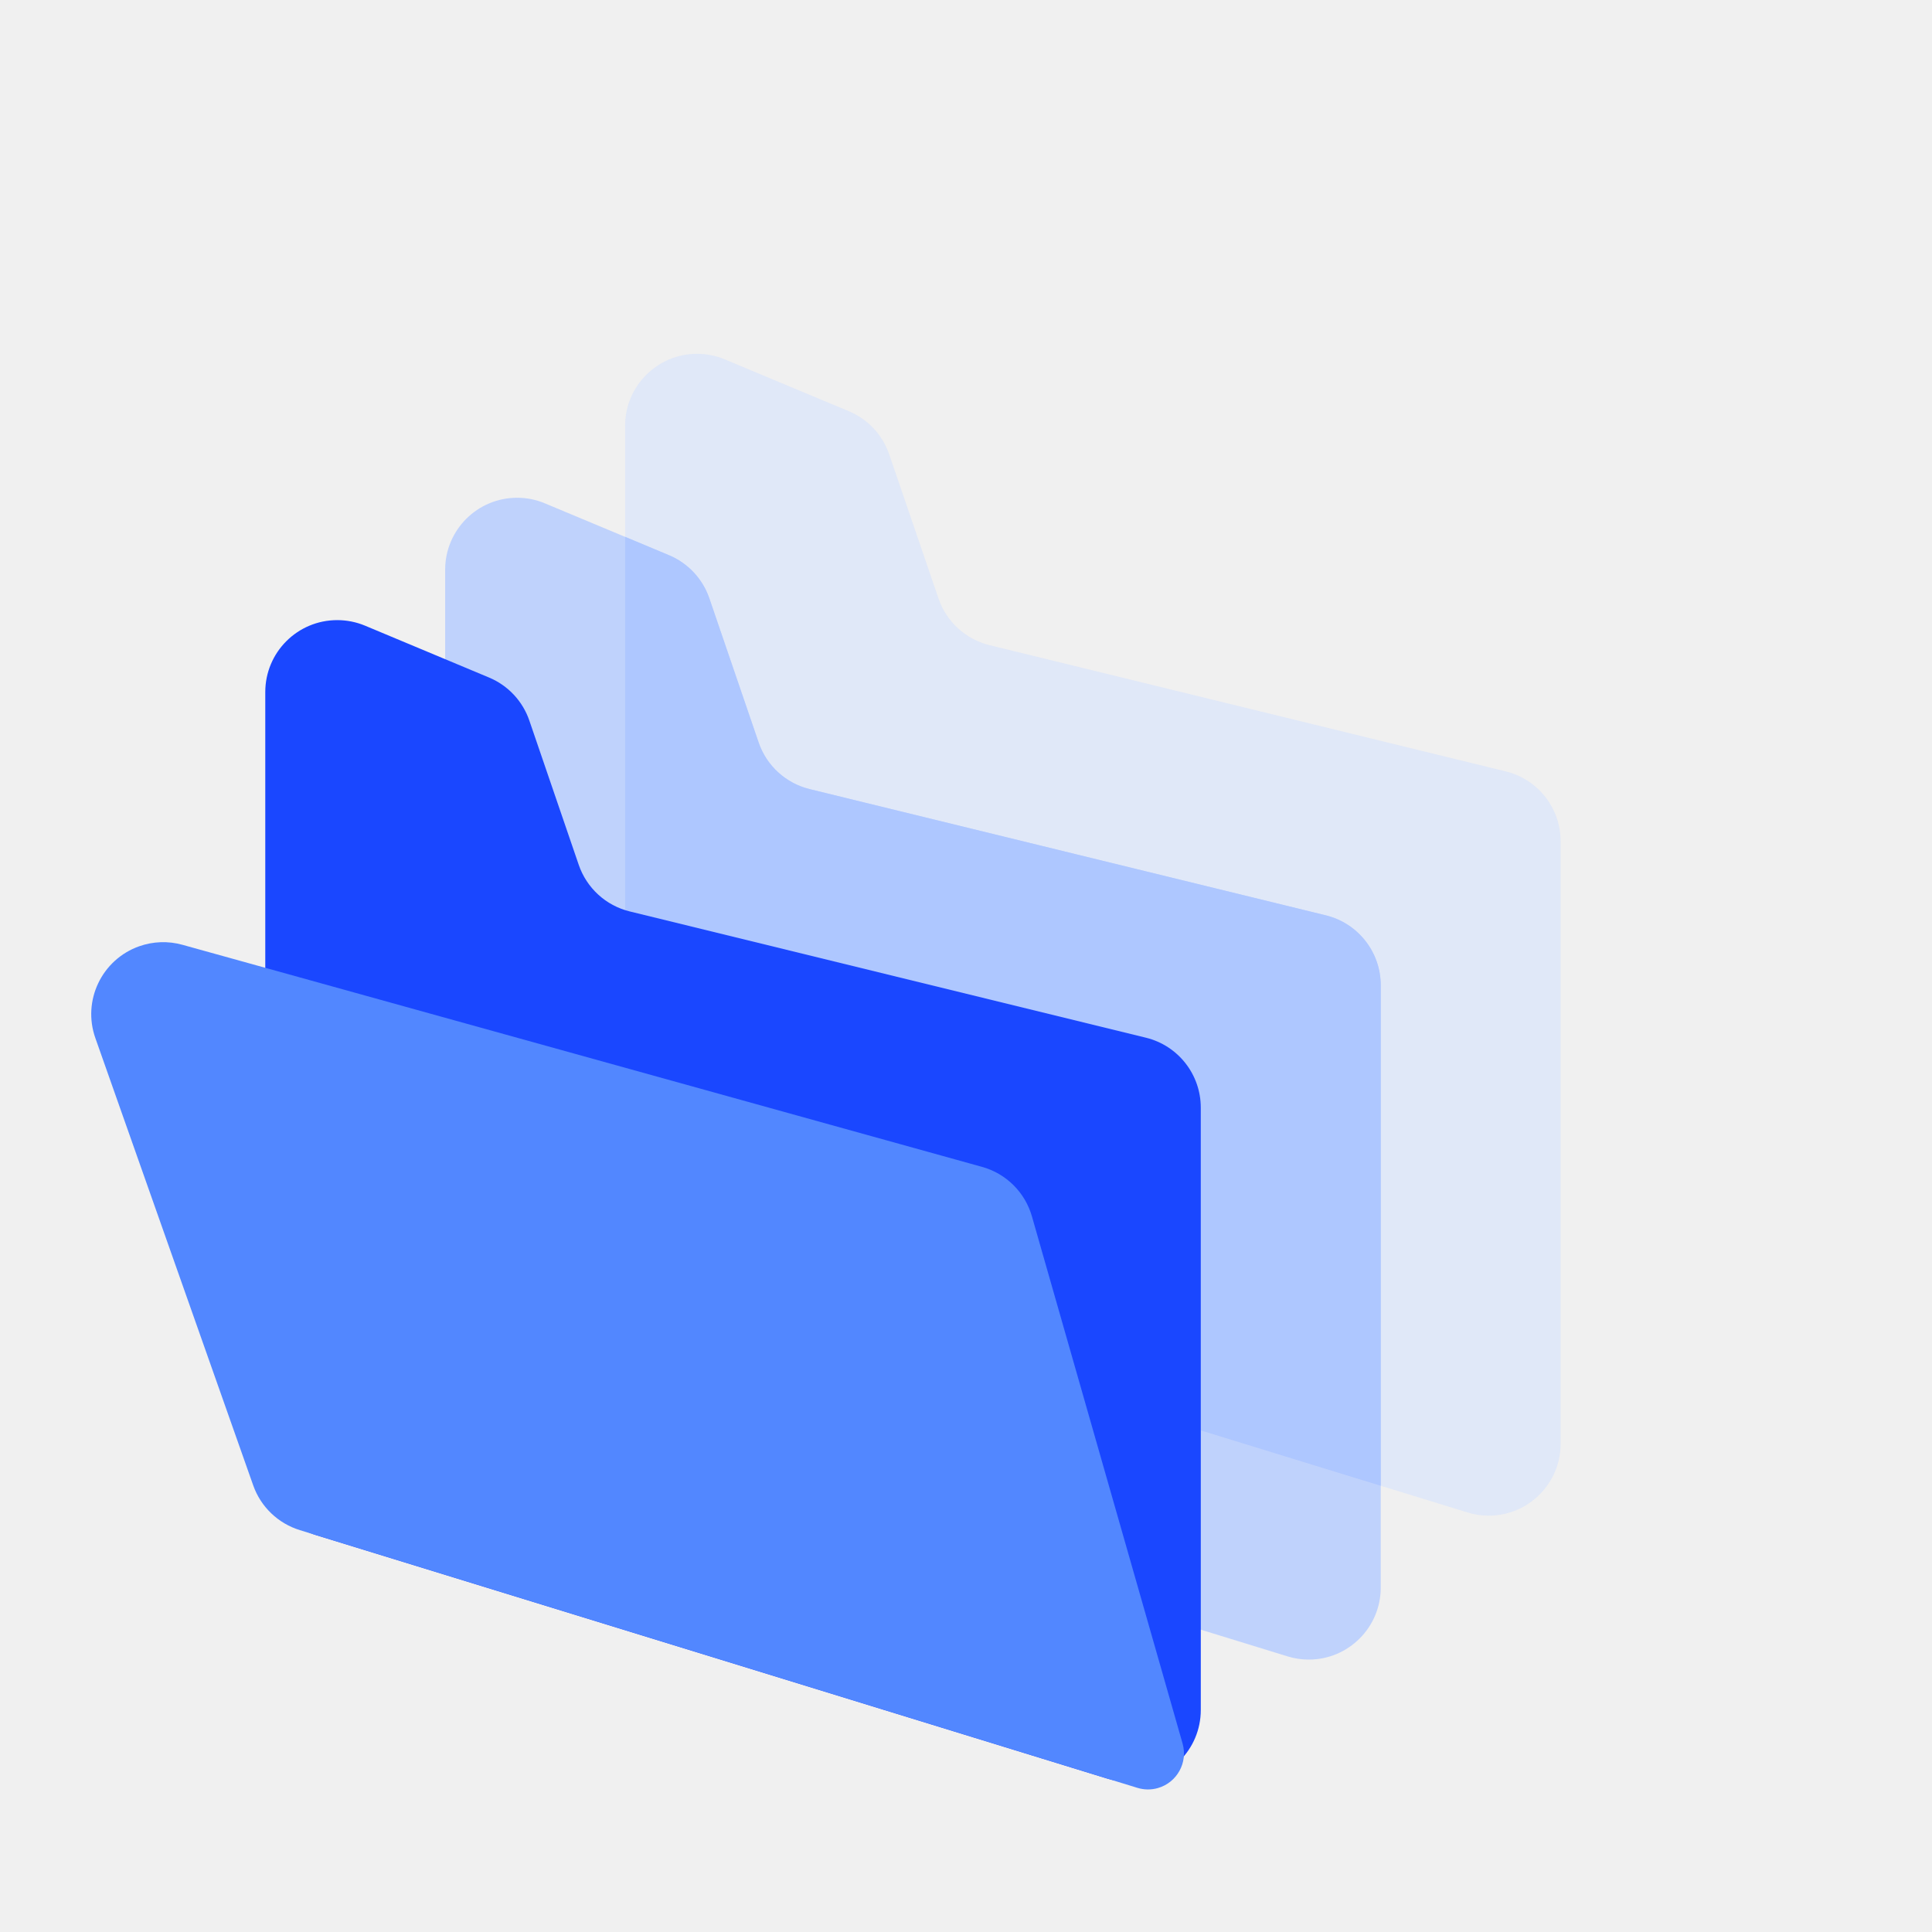
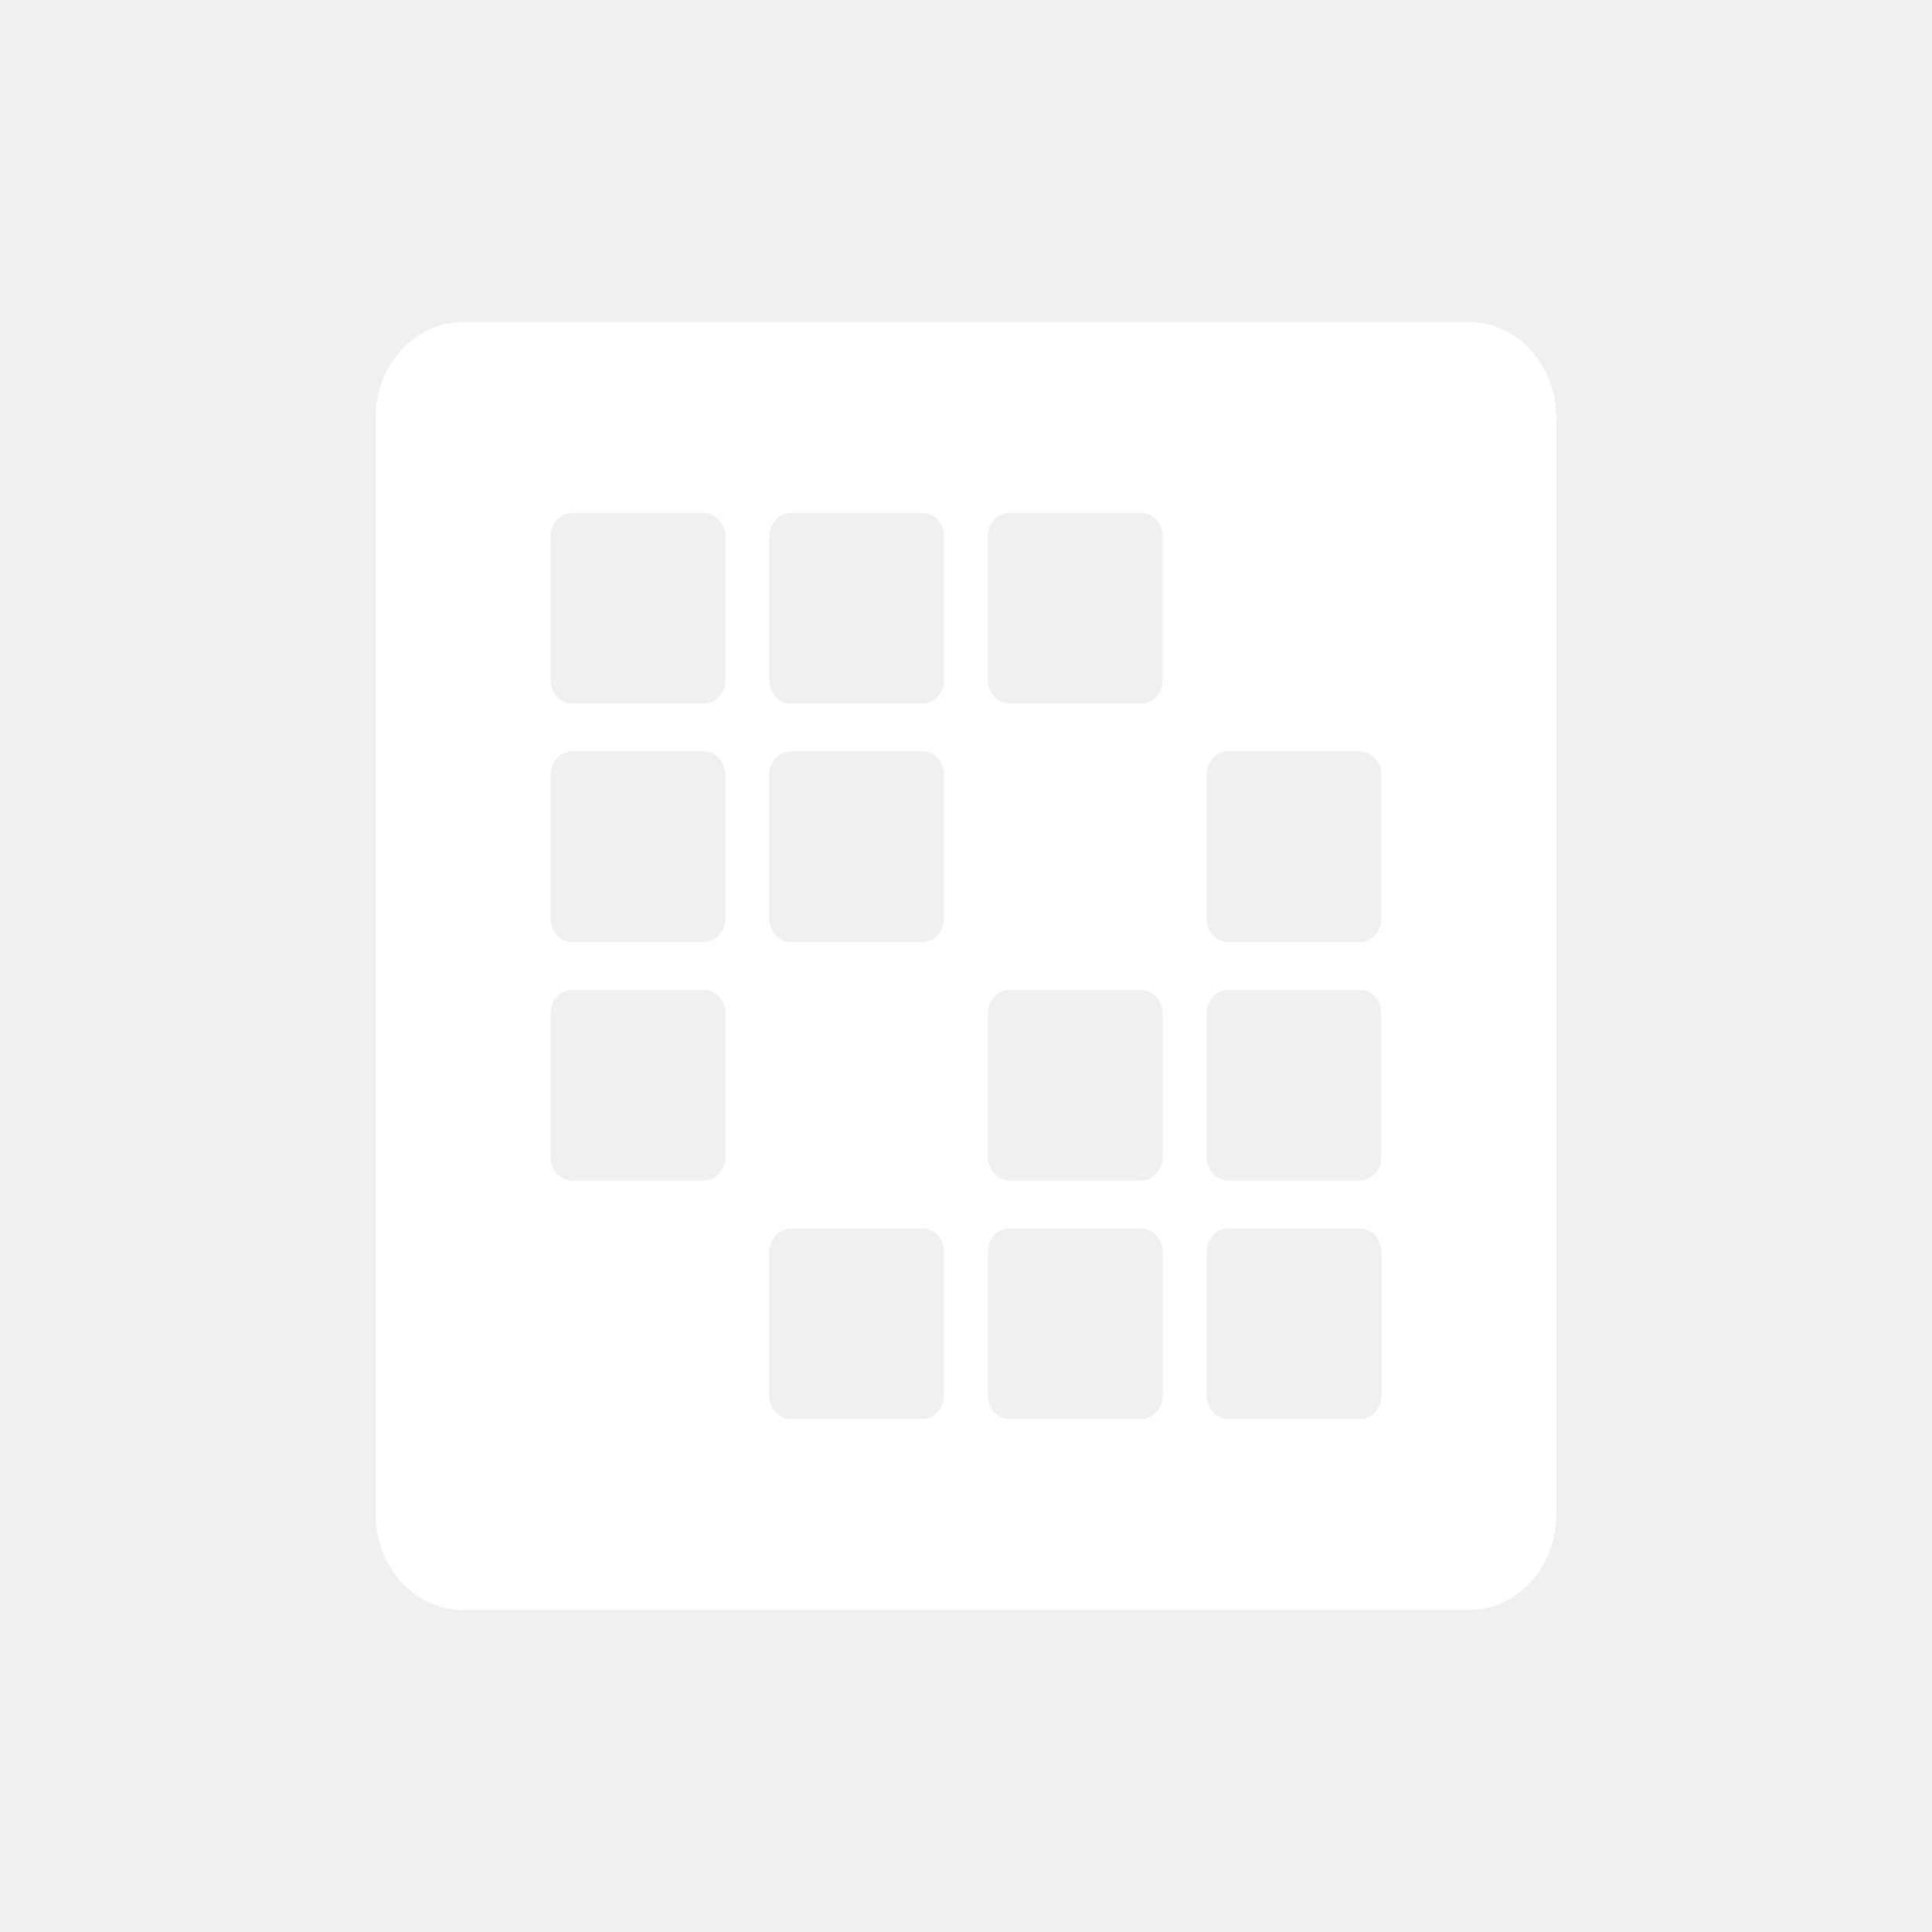
<svg xmlns="http://www.w3.org/2000/svg" width="36" height="36" fill="none">
-   <g>
-     <path opacity="0.504" fill-rule="evenodd" clip-rule="evenodd" d="M13.506 6.697L15.818 7.663C16.172 7.811 16.445 8.104 16.569 8.467L17.488 11.153C17.636 11.586 17.995 11.913 18.439 12.022L28.058 14.374C28.658 14.521 29.08 15.059 29.08 15.677V26.901C29.08 27.641 28.48 28.242 27.739 28.242C27.605 28.242 27.473 28.222 27.345 28.182L12.594 23.644C12.032 23.471 11.648 22.951 11.648 22.362V7.934C11.648 7.194 12.248 6.593 12.989 6.593C13.166 6.593 13.342 6.628 13.506 6.697Z" fill="#D0DFFF" />
-     <path opacity="0.8" fill-rule="evenodd" clip-rule="evenodd" d="M10.153 9.379L12.465 10.345C12.819 10.493 13.093 10.786 13.217 11.148L14.136 13.835C14.284 14.268 14.642 14.595 15.086 14.704L24.705 17.056C25.305 17.203 25.728 17.741 25.728 18.359V29.583C25.728 30.323 25.127 30.924 24.387 30.924C24.253 30.924 24.12 30.904 23.992 30.864L9.242 26.326C8.679 26.152 8.295 25.633 8.295 25.044V10.616C8.295 9.875 8.896 9.275 9.636 9.275C9.814 9.275 9.99 9.31 10.153 9.379Z" fill="#B3CAFF" />
-     <path opacity="0.8" fill-rule="evenodd" clip-rule="evenodd" d="M22.375 26.653L25.728 27.685V18.359C25.728 17.741 25.305 17.203 24.705 17.056L15.086 14.704C14.642 14.595 14.284 14.268 14.136 13.835L13.217 11.148C13.093 10.786 12.819 10.493 12.465 10.345L11.648 10.003V16.959C11.676 16.968 11.705 16.976 11.734 16.983L21.353 19.336C21.953 19.483 22.375 20.021 22.375 20.639V26.653Z" fill="#AAC4FF" />
-     <path fill-rule="evenodd" clip-rule="evenodd" d="M6.801 11.658L9.113 12.625C9.467 12.773 9.74 13.065 9.864 13.428L10.784 16.115C10.932 16.547 11.29 16.875 11.734 16.983L21.353 19.336C21.953 19.483 22.375 20.021 22.375 20.639V31.862C22.375 32.603 21.775 33.203 21.034 33.203C20.901 33.203 20.768 33.183 20.64 33.144L5.889 28.605C5.327 28.432 4.943 27.912 4.943 27.324V12.896C4.943 12.155 5.543 11.555 6.284 11.555C6.461 11.555 6.637 11.59 6.801 11.658Z" fill="#1A47FF" />
-     <path fill-rule="evenodd" clip-rule="evenodd" d="M3.4 17.605L18.299 21.743C18.749 21.868 19.101 22.218 19.229 22.667L22.036 32.489C22.137 32.845 21.931 33.216 21.575 33.318C21.45 33.354 21.318 33.352 21.194 33.314L5.588 28.512C5.182 28.387 4.859 28.078 4.718 27.677L1.777 19.343C1.53 18.645 1.897 17.879 2.595 17.632C2.854 17.541 3.135 17.531 3.4 17.605Z" fill="#5287FF" />
-   </g>
+   <path fill-rule="evenodd" d="M7 7.778c0-.471.172-.924.477-1.257S8.197 6 8.63 6H27.37c.432 0 .847.187 1.152.521S29 7.306 29 7.778v20.444c0 .471-.172.924-.477 1.257s-.72.521-1.152.521H8.63c-.432 0-.847-.187-1.152-.521S7 28.694 7 28.222V7.778zM10.259 10c0-.118.043-.231.119-.314a.39.39 0 0 1 .288-.13h2.444a.39.39 0 0 1 .288.13c.076.083.119.196.119.314v2.667c0 .118-.043.231-.119.314a.39.39 0 0 1-.288.13h-2.444a.39.39 0 0 1-.288-.13c-.076-.083-.119-.196-.119-.314V10zm4.481-.444a.39.39 0 0 0-.288.13c-.076.083-.119.196-.119.314v2.667c0 .118.043.231.119.314a.39.39 0 0 0 .288.13h2.444a.39.39 0 0 0 .288-.13c.076-.083.119-.196.119-.314V10c0-.118-.043-.231-.119-.314a.39.39 0 0 0-.288-.13h-2.444zm3.667.444c0-.118.043-.231.119-.314a.39.39 0 0 1 .288-.13h2.444a.39.39 0 0 1 .288.13c.076.083.119.196.119.314v2.667c0 .118-.043.231-.119.314a.39.39 0 0 1-.288.13h-2.444a.39.39 0 0 1-.288-.13c-.076-.083-.119-.196-.119-.314V10zm-7.741 4a.39.39 0 0 0-.288.13c-.076.083-.119.196-.119.314v2.667c0 .118.043.231.119.314a.39.39 0 0 0 .288.13h2.444a.39.39 0 0 0 .288-.13c.076-.083.119-.196.119-.314v-2.667c0-.118-.043-.231-.119-.314a.39.39 0 0 0-.288-.13h-2.444zm3.667.444c0-.118.043-.231.119-.314a.39.39 0 0 1 .288-.13h2.444a.39.39 0 0 1 .288.13c.076.083.119.196.119.314v2.667c0 .118-.043.231-.119.314a.39.39 0 0 1-.288.13h-2.444a.39.39 0 0 1-.288-.13c-.076-.083-.119-.196-.119-.314v-2.667zM22.889 14a.39.39 0 0 0-.288.13c-.076.083-.119.196-.119.314v2.667c0 .118.043.231.119.314a.39.39 0 0 0 .288.13h2.444a.39.39 0 0 0 .288-.13c.076-.083.119-.196.119-.314v-2.667c0-.118-.043-.231-.119-.314a.39.39 0 0 0-.288-.13h-2.444zm-12.63 4.889c0-.118.043-.231.119-.314a.39.39 0 0 1 .288-.13h2.444a.39.39 0 0 1 .288.13c.076.083.119.196.119.314v2.667c0 .118-.043.231-.119.314a.39.39 0 0 1-.288.13h-2.444a.39.39 0 0 1-.288-.13c-.076-.083-.119-.196-.119-.314v-2.667zm8.556-.444a.39.39 0 0 0-.288.13c-.076.083-.119.196-.119.314v2.667c0 .118.043.231.119.314a.39.39 0 0 0 .288.13h2.444a.39.39 0 0 0 .288-.13c.076-.083.119-.196.119-.314v-2.667c0-.118-.043-.231-.119-.314a.39.39 0 0 0-.288-.13h-2.444zm3.667.444c0-.118.043-.231.119-.314a.39.39 0 0 1 .288-.13h2.444a.39.39 0 0 1 .288.13c.076.083.119.196.119.314v2.667c0 .118-.043.231-.119.314a.39.39 0 0 1-.288.13h-2.444a.39.39 0 0 1-.288-.13c-.076-.083-.119-.196-.119-.314v-2.667zm-7.741 4a.39.39 0 0 0-.288.13c-.076.083-.119.196-.119.314V26c0 .118.043.231.119.314a.39.39 0 0 0 .288.13h2.444a.39.39 0 0 0 .288-.13c.076-.083.119-.196.119-.314v-2.667c0-.118-.043-.231-.119-.314a.39.39 0 0 0-.288-.13h-2.444zm3.667.444c0-.118.043-.231.119-.314a.39.39 0 0 1 .288-.13h2.444a.39.39 0 0 1 .288.13c.076.083.119.196.119.314V26c0 .118-.043.231-.119.314a.39.39 0 0 1-.288.13h-2.444a.39.39 0 0 1-.288-.13c-.076-.083-.119-.196-.119-.314v-2.667zm4.482-.444a.39.39 0 0 0-.288.13c-.076.083-.119.196-.119.314V26c0 .118.043.231.119.314a.39.39 0 0 0 .288.13h2.444a.39.39 0 0 0 .288-.13c.076-.083.119-.196.119-.314v-2.667c0-.118-.043-.231-.119-.314a.39.39 0 0 0-.288-.13h-2.444z" fill="#fff" />
</svg>
